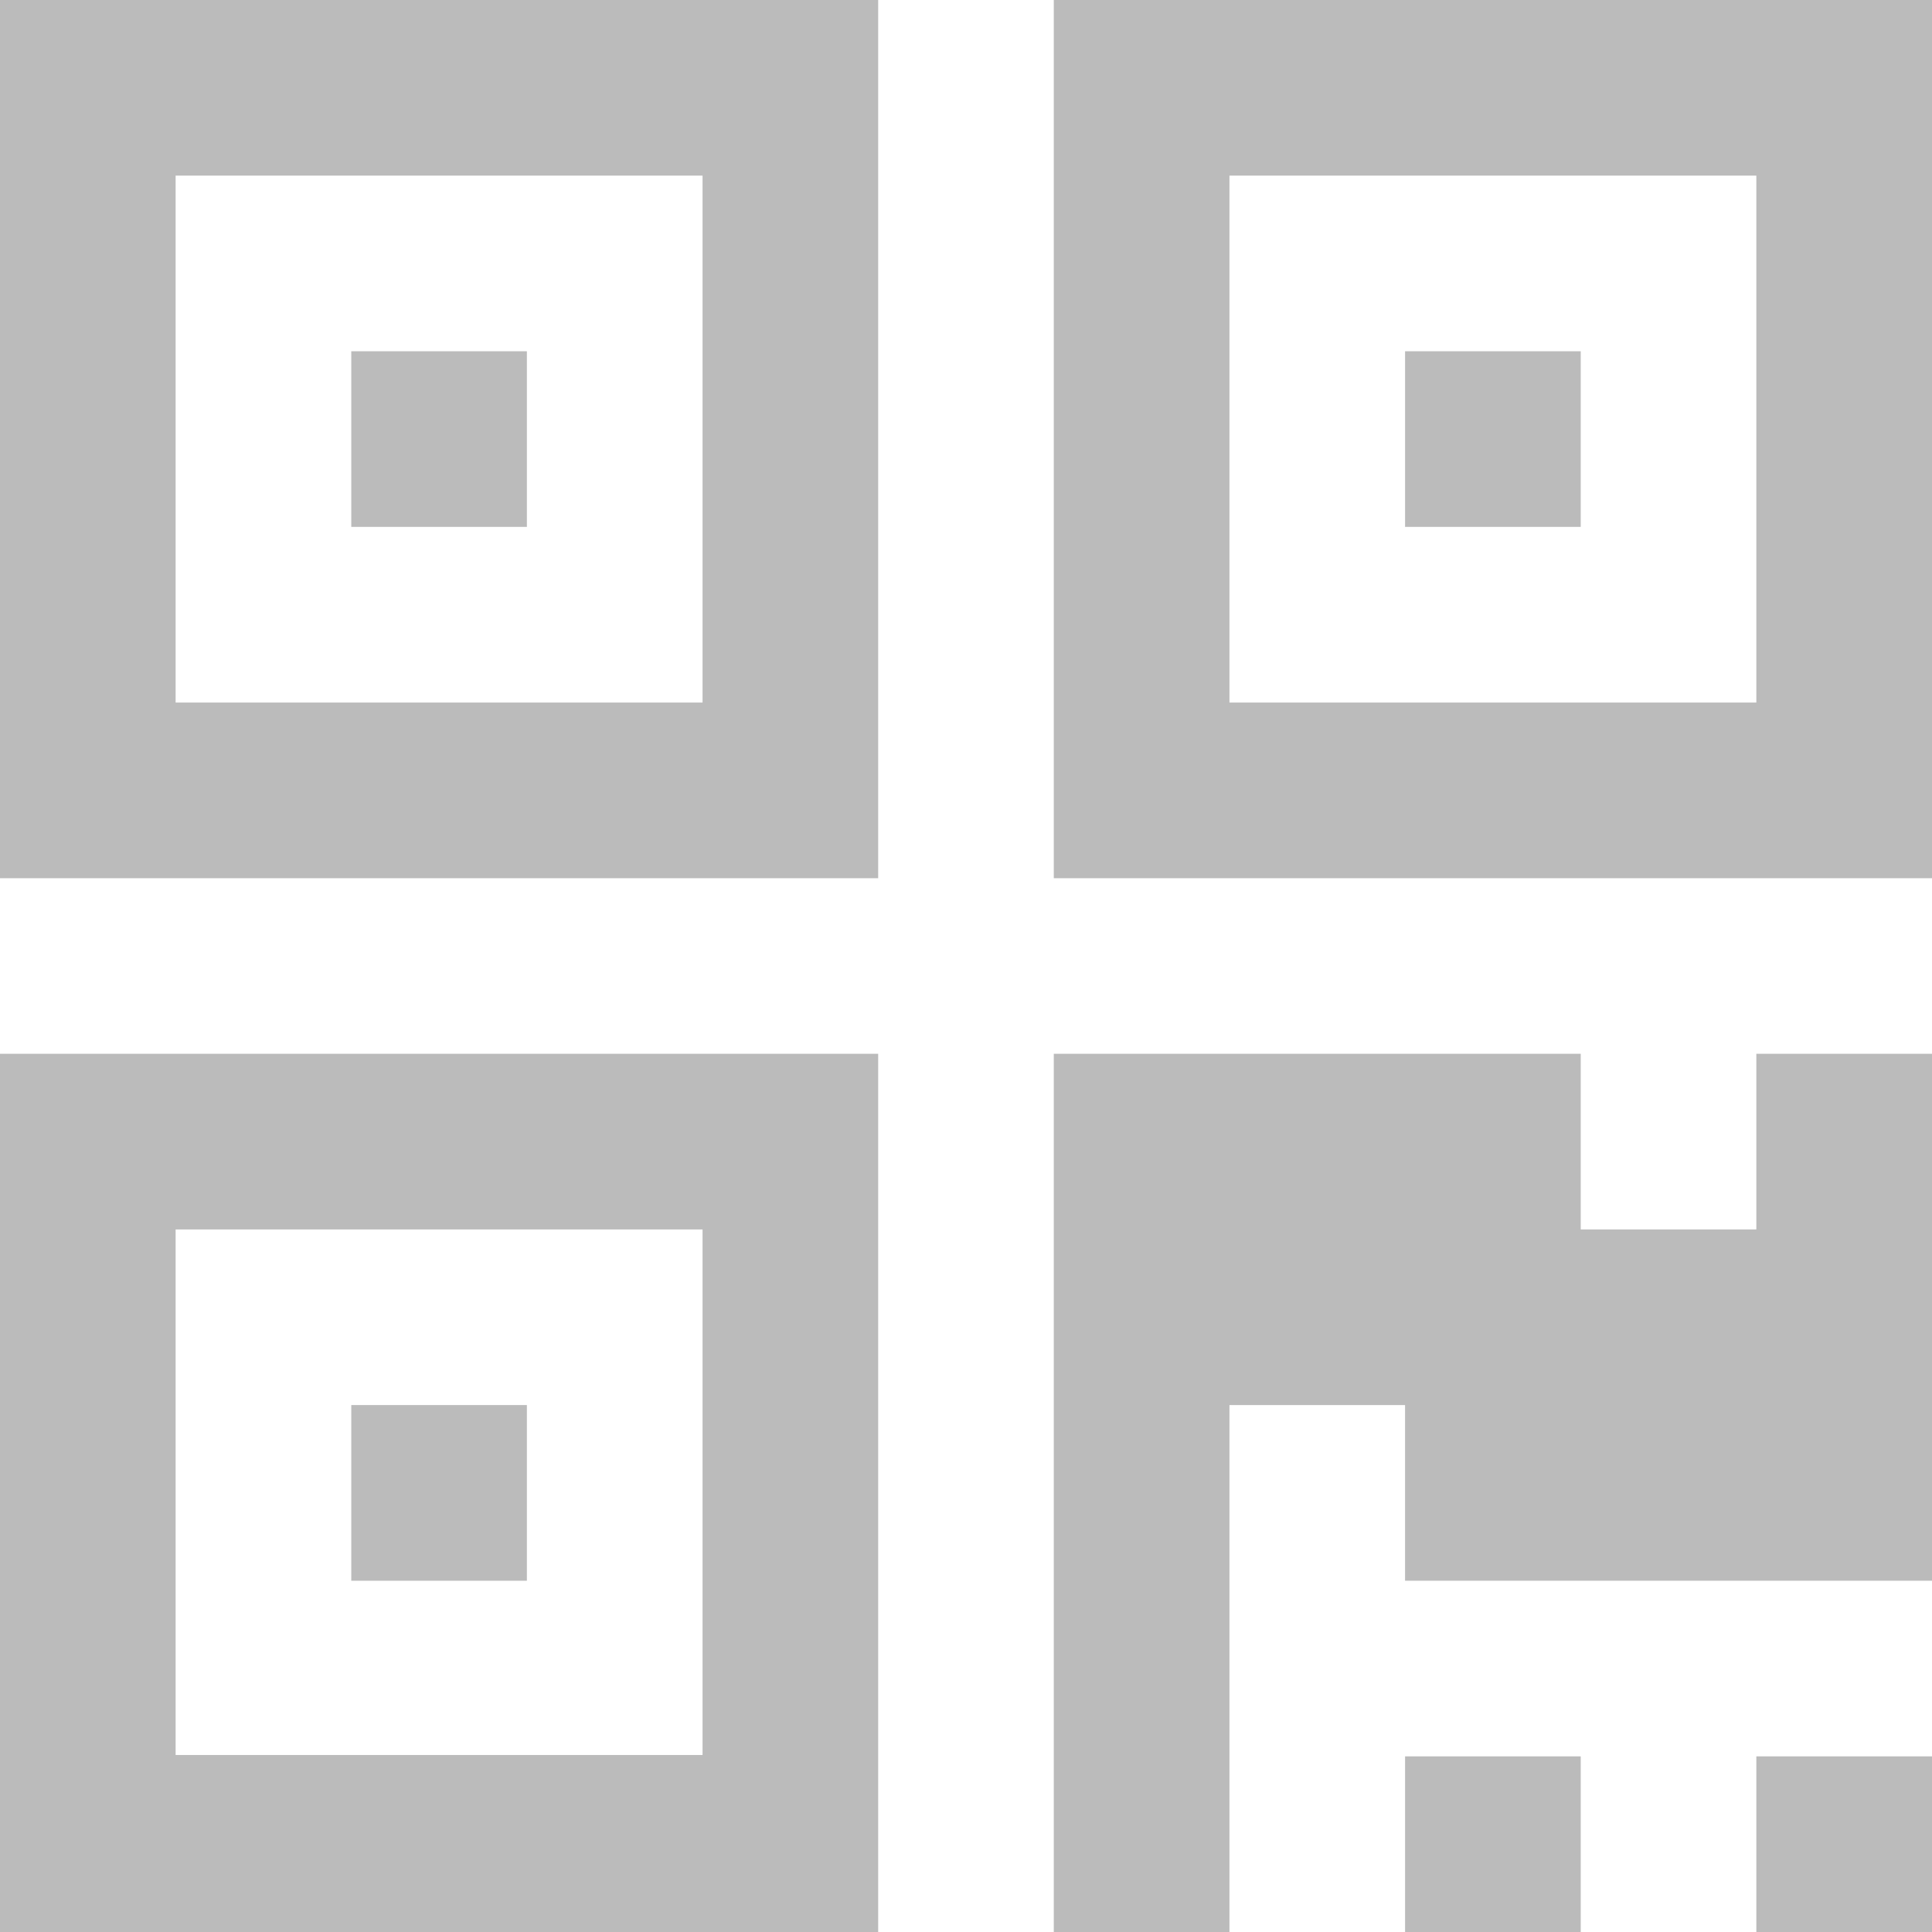
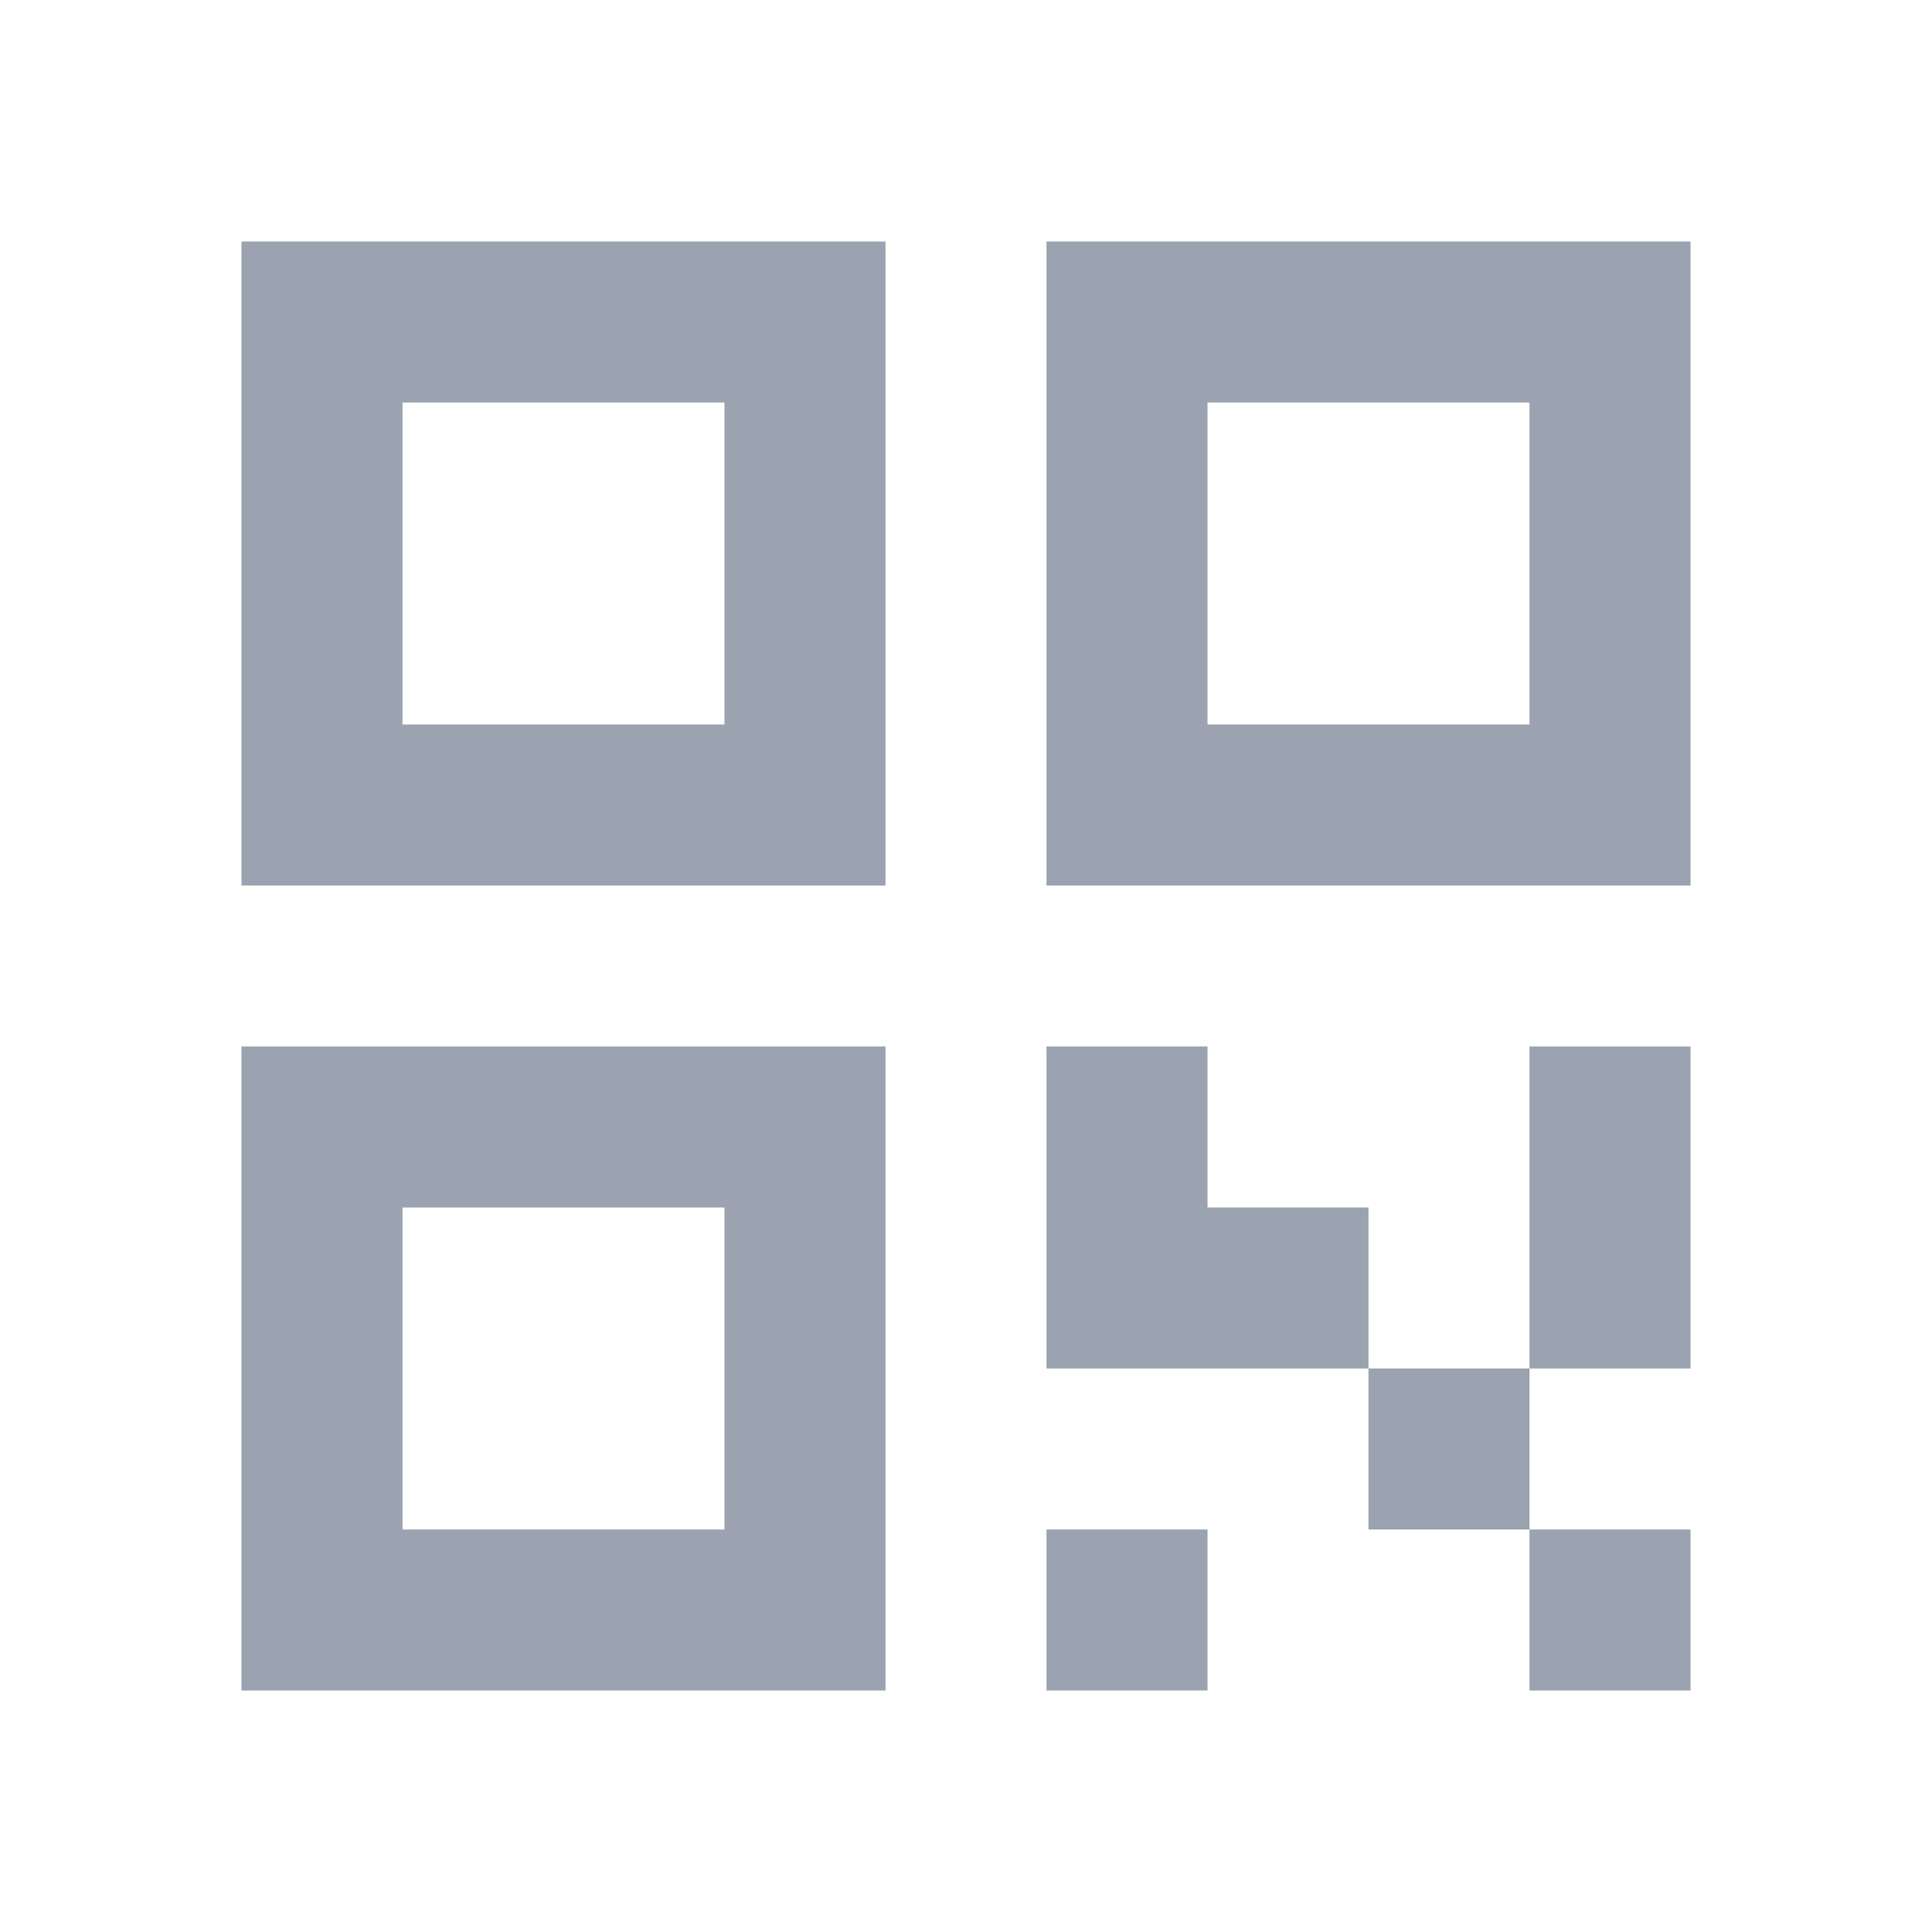
- <svg xmlns="http://www.w3.org/2000/svg" xmlns:xlink="http://www.w3.org/1999/xlink" version="1.1" preserveAspectRatio="xMidYMid meet" viewBox="0 0 401 401" width="401" height="401">
-   <defs>
-     <path d="M0 401L0 218.72L182.27 218.72L182.27 401L0 401ZM36.45 364.26L145.82 364.26L145.82 255.18L36.45 255.18L36.45 364.26Z" id="cP4vhvhrf" />
-     <path d="M109.36 291.63C109.36 291.63 109.36 291.63 109.36 291.63C109.36 313.51 109.36 325.66 109.36 328.09C109.36 328.09 109.36 328.09 109.36 328.09C87.49 328.09 75.34 328.09 72.91 328.09C72.91 328.09 72.91 328.09 72.91 328.09C72.91 306.22 72.91 294.06 72.91 291.63C72.91 291.63 72.91 291.63 72.91 291.63C94.78 291.63 106.93 291.63 109.36 291.63Z" id="b3K4Wy5wBr" />
-     <path d="M328.09 364.55C328.09 364.55 328.09 364.55 328.09 364.55C328.09 386.42 328.09 398.57 328.09 401C328.09 401 328.09 401 328.09 401C306.21 401 294.06 401 291.63 401C291.63 401 291.63 401 291.63 401C291.63 379.13 291.63 366.98 291.63 364.55C291.63 364.55 291.63 364.55 291.63 364.55C313.51 364.55 325.66 364.55 328.09 364.55Z" id="ajtxNY2Qi" />
-     <path d="M401 364.55C401 364.55 401 364.55 401 364.55C401 386.42 401 398.57 401 401C401 401 401 401 401 401C379.12 401 366.97 401 364.54 401C364.54 401 364.54 401 364.54 401C364.54 379.13 364.54 366.98 364.54 364.55C364.54 364.55 364.54 364.55 364.54 364.55C386.42 364.55 398.57 364.55 401 364.55Z" id="b12z2Qj5i" />
-     <path d="M328.09 255.18L328.09 218.72L218.72 218.72L218.72 401L255.18 401L255.18 291.63L291.63 291.63L291.63 328.09L401 328.09L401 218.72L401 218.72L364.54 218.72L364.54 255.18L328.09 255.18Z" id="aDSxNIZuL" />
-     <path d="M0 182.28L0 0L182.27 0L182.27 182.28L0 182.28ZM36.45 145.82L145.82 145.82L145.82 36.45L36.45 36.45L36.45 145.82Z" id="bpcQxL4BR" />
-     <path d="M109.36 72.91C109.36 72.91 109.36 72.91 109.36 72.91C109.36 94.78 109.36 106.93 109.36 109.36C109.36 109.36 109.36 109.36 109.36 109.36C87.49 109.36 75.34 109.36 72.91 109.36C72.91 109.36 72.91 109.36 72.91 109.36C72.91 87.49 72.91 75.34 72.91 72.91C72.91 72.91 72.91 72.91 72.91 72.91C94.78 72.91 106.93 72.91 109.36 72.91Z" id="b2tkw7De1" />
-     <path d="M218.72 182.28L218.72 0L401 0L401 182.28L218.72 182.28ZM255.18 145.82L364.54 145.82L364.54 36.45L255.18 36.45L255.18 145.82Z" id="b3NlRRtUXl" />
-     <path d="M328.09 72.91C328.09 72.91 328.09 72.91 328.09 72.91C328.09 94.78 328.09 106.93 328.09 109.36C328.09 109.36 328.09 109.36 328.09 109.36C306.21 109.36 294.06 109.36 291.63 109.36C291.63 109.36 291.63 109.36 291.63 109.36C291.63 87.49 291.63 75.34 291.63 72.91C291.63 72.91 291.63 72.91 291.63 72.91C313.51 72.91 325.66 72.91 328.09 72.91Z" id="aiJPdIloT" />
-   </defs>
-   <g>
-     <g>
-       <g>
-         <use xlink:href="#cP4vhvhrf" opacity="1" fill="#bbbbbb" fill-opacity="1" />
-         <g>
-           <use xlink:href="#cP4vhvhrf" opacity="1" fill-opacity="0" stroke="#000000" stroke-width="1" stroke-opacity="0" />
-         </g>
-       </g>
-       <g>
-         <use xlink:href="#b3K4Wy5wBr" opacity="1" fill="#bbbbbb" fill-opacity="1" />
-         <g>
-           <use xlink:href="#b3K4Wy5wBr" opacity="1" fill-opacity="0" stroke="#000000" stroke-width="1" stroke-opacity="0" />
-         </g>
-       </g>
-       <g>
-         <use xlink:href="#ajtxNY2Qi" opacity="1" fill="#bbbbbb" fill-opacity="1" />
-         <g>
-           <use xlink:href="#ajtxNY2Qi" opacity="1" fill-opacity="0" stroke="#000000" stroke-width="1" stroke-opacity="0" />
-         </g>
-       </g>
-       <g>
-         <use xlink:href="#b12z2Qj5i" opacity="1" fill="#bbbbbb" fill-opacity="1" />
-         <g>
-           <use xlink:href="#b12z2Qj5i" opacity="1" fill-opacity="0" stroke="#000000" stroke-width="1" stroke-opacity="0" />
-         </g>
-       </g>
-       <g>
-         <use xlink:href="#aDSxNIZuL" opacity="1" fill="#bbbbbb" fill-opacity="1" />
-         <g>
-           <use xlink:href="#aDSxNIZuL" opacity="1" fill-opacity="0" stroke="#000000" stroke-width="1" stroke-opacity="0" />
-         </g>
-       </g>
-       <g>
-         <use xlink:href="#bpcQxL4BR" opacity="1" fill="#bbbbbb" fill-opacity="1" />
-         <g>
-           <use xlink:href="#bpcQxL4BR" opacity="1" fill-opacity="0" stroke="#000000" stroke-width="1" stroke-opacity="0" />
-         </g>
-       </g>
-       <g>
-         <use xlink:href="#b2tkw7De1" opacity="1" fill="#bbbbbb" fill-opacity="1" />
-         <g>
-           <use xlink:href="#b2tkw7De1" opacity="1" fill-opacity="0" stroke="#000000" stroke-width="1" stroke-opacity="0" />
-         </g>
-       </g>
-       <g>
-         <use xlink:href="#b3NlRRtUXl" opacity="1" fill="#bbbbbb" fill-opacity="1" />
-         <g>
-           <use xlink:href="#b3NlRRtUXl" opacity="1" fill-opacity="0" stroke="#000000" stroke-width="1" stroke-opacity="0" />
-         </g>
-       </g>
-       <g>
-         <use xlink:href="#aiJPdIloT" opacity="1" fill="#bbbbbb" fill-opacity="1" />
-         <g>
-           <use xlink:href="#aiJPdIloT" opacity="1" fill-opacity="0" stroke="#000000" stroke-width="1" stroke-opacity="0" />
-         </g>
-       </g>
-     </g>
-   </g>
+ <svg xmlns="http://www.w3.org/2000/svg" viewBox="0 0 24 24">
+   <path fill="#9aa3af" d="M3 11h8V3H3v8zm2-6h4v4H5V5zm8-2v8h8V3h-8zm6 6h-4V5h4v4zM3 21h8v-8H3v8zm2-6h4v4H5v-4zm10-2h-2v4h4v-2h-2v-2zm2 4h2v2h-2v-2zm2-4h2v4h-2v-4zm0 6h2v2h-2v-2zm-6 0h2v2h-2v-2z" />
</svg>
